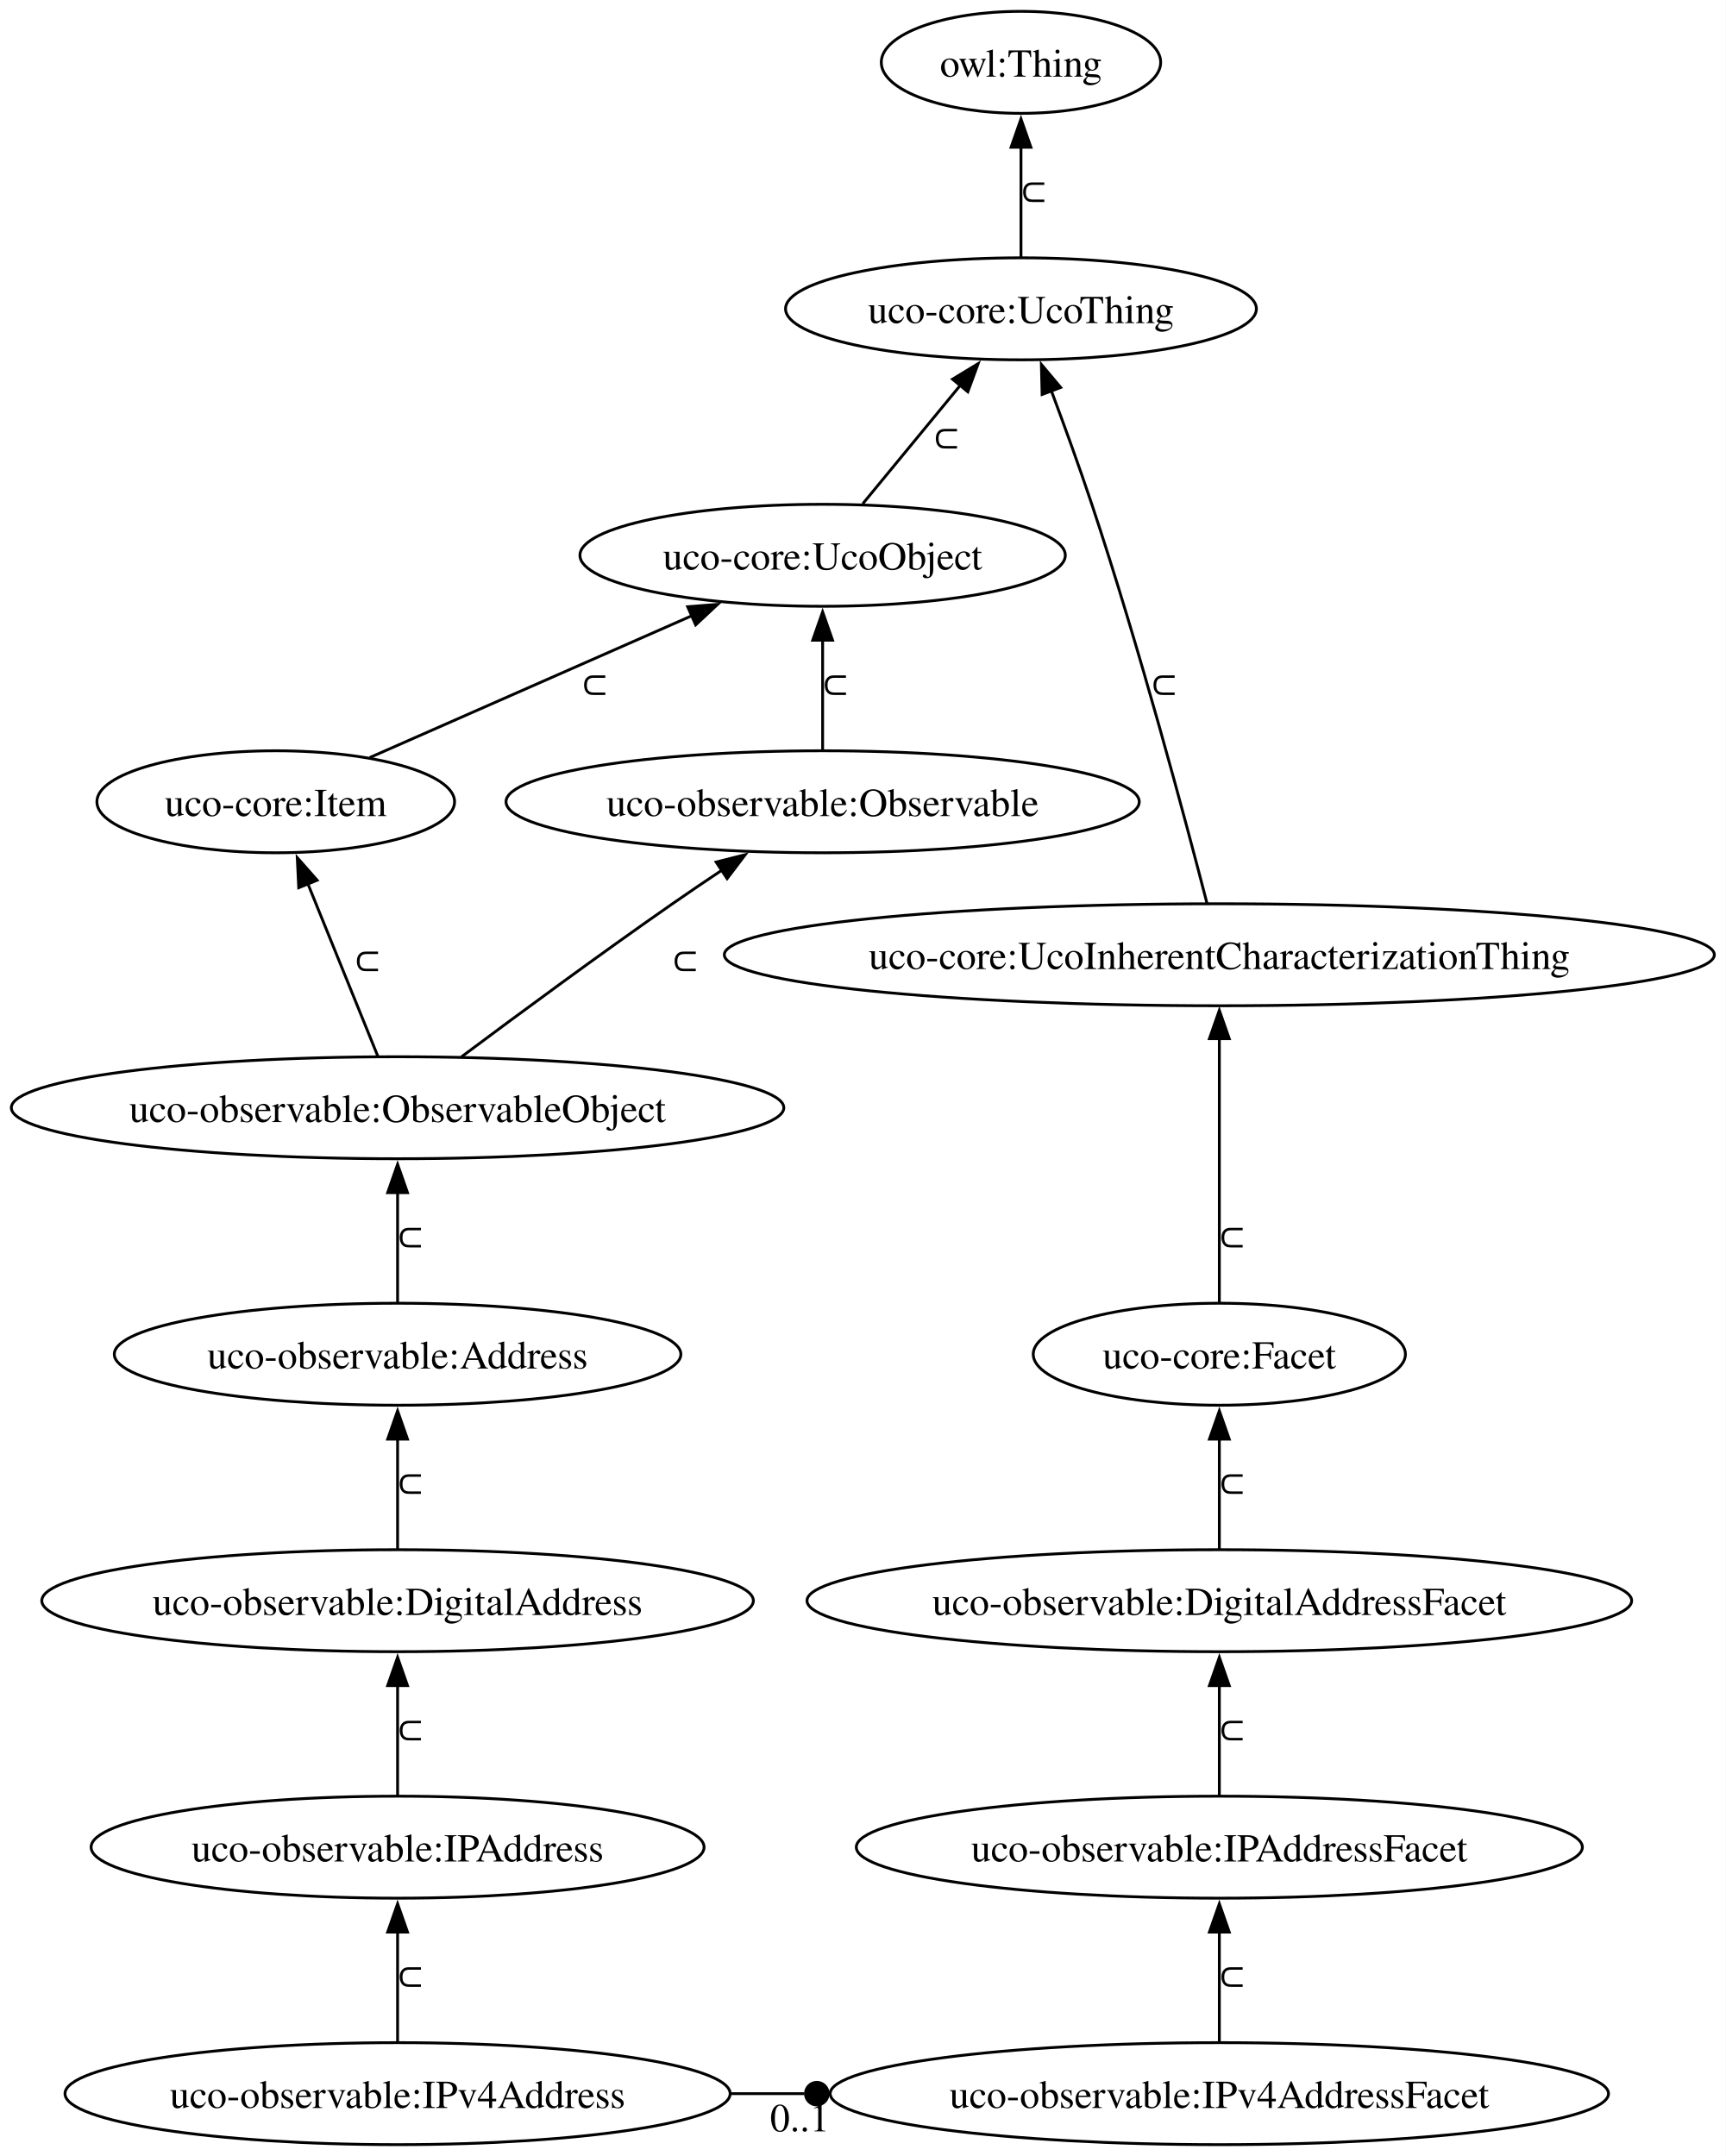
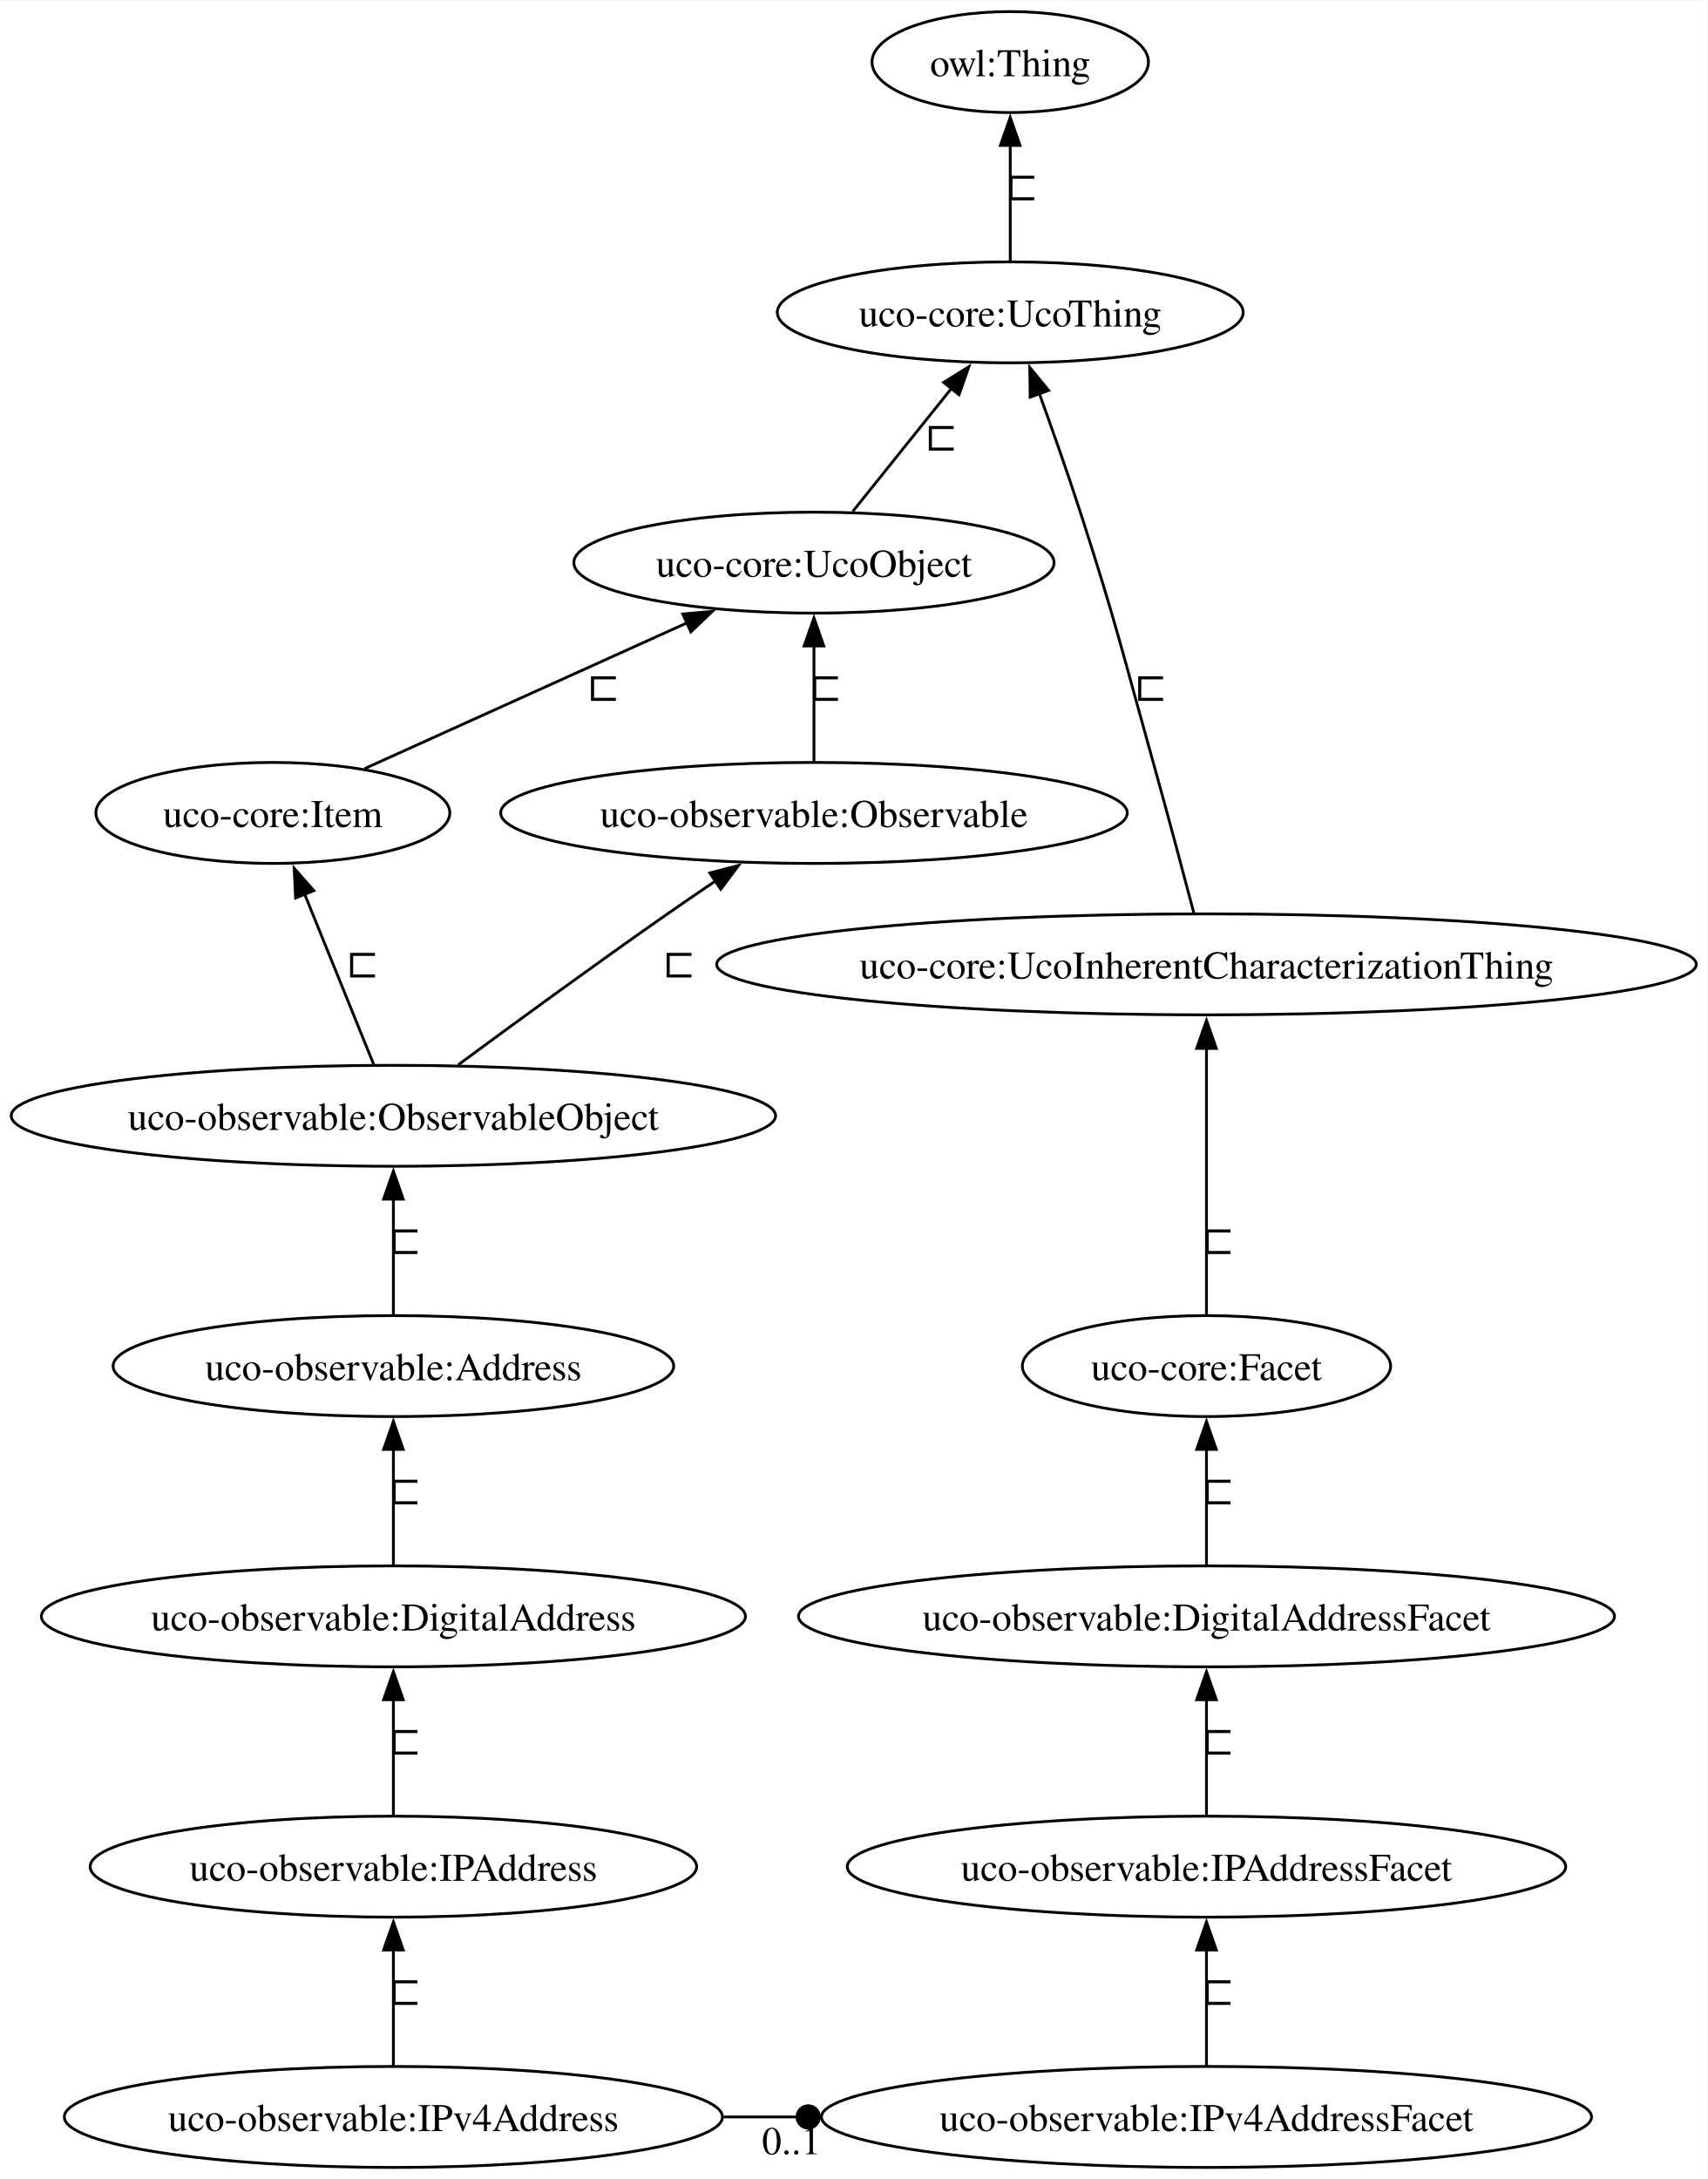
- <svg xmlns="http://www.w3.org/2000/svg" xmlns:xlink="http://www.w3.org/1999/xlink" width="609pt" height="761pt" viewBox="0.00 0.00 609.01 761.00">
-   <g id="graph0" class="graph" transform="scale(1 1) rotate(0) translate(4 757)">
-     <polygon fill="white" stroke="none" points="-4,4 -4,-757 605.01,-757 605.01,4 -4,4" />
+ <svg xmlns="http://www.w3.org/2000/svg" xmlns:xlink="http://www.w3.org/1999/xlink" width="609pt" height="777pt" viewBox="0.00 0.00 609.01 776.75">
+   <g id="graph0" class="graph" transform="scale(1 1) rotate(0) translate(4 772.75)">
+     <polygon fill="white" stroke="none" points="-4,4 -4,-772.75 605.01,-772.75 605.01,4 -4,4" />
    <g id="node1" class="node">
      <g id="a_node1">
        <a xlink:title="http://www.w3.org/2002/07/owl#Thing">
-           <ellipse fill="none" stroke="black" cx="356.31" cy="-735" rx="49.3" ry="18" />
-           <text text-anchor="middle" x="356.31" y="-729.95" font-family="Times,serif" font-size="14.00">owl:Thing</text>
+           <ellipse fill="none" stroke="black" cx="356.31" cy="-750.75" rx="49.3" ry="18" />
+           <text text-anchor="middle" x="356.31" y="-745.7" font-family="Times,serif" font-size="14.00">owl:Thing</text>
        </a>
      </g>
    </g>
    <g id="node2" class="node">
      <g id="a_node2">
        <a xlink:title="https://ontology.unifiedcyberontology.org/uco/core/Facet">
-           <ellipse fill="none" stroke="black" cx="426.31" cy="-279" rx="65.68" ry="18" />
-           <text text-anchor="middle" x="426.31" y="-273.95" font-family="Times,serif" font-size="14.00">uco-core:Facet</text>
+           <ellipse fill="none" stroke="black" cx="426.31" cy="-285.75" rx="65.68" ry="18" />
+           <text text-anchor="middle" x="426.31" y="-280.7" font-family="Times,serif" font-size="14.00">uco-core:Facet</text>
        </a>
      </g>
    </g>
    <g id="node4" class="node">
      <g id="a_node4">
        <a xlink:title="https://ontology.unifiedcyberontology.org/uco/core/UcoInherentCharacterizationThing">
-           <ellipse fill="none" stroke="black" cx="426.31" cy="-420" rx="174.7" ry="18" />
-           <text text-anchor="middle" x="426.31" y="-414.95" font-family="Times,serif" font-size="14.00">uco-core:UcoInherentCharacterizationThing</text>
+           <ellipse fill="none" stroke="black" cx="426.31" cy="-429" rx="174.7" ry="18" />
+           <text text-anchor="middle" x="426.31" y="-423.95" font-family="Times,serif" font-size="14.00">uco-core:UcoInherentCharacterizationThing</text>
        </a>
      </g>
    </g>
    <g id="edge1" class="edge">
-       <path fill="none" stroke="black" d="M426.31,-297.32C426.31,-320.65 426.31,-362.47 426.31,-390.47" />
-       <polygon fill="black" stroke="black" points="422.81,-390.38 426.31,-400.38 429.81,-390.38 422.81,-390.38" />
-       <text text-anchor="middle" x="430.81" y="-316.7" font-family="Times,serif" font-size="14.00">⊂</text>
+       <path fill="none" stroke="black" d="M426.31,-304.07C426.31,-327.79 426.31,-370.69 426.31,-399.27" />
+       <polygon fill="black" stroke="black" points="422.81,-399.02 426.31,-409.02 429.81,-399.02 422.81,-399.02" />
+       <text text-anchor="middle" x="430.44" y="-325.7" font-family="Times,serif" font-size="14.00">⊏</text>
    </g>
    <g id="node3" class="node">
      <g id="a_node3">
        <a xlink:title="https://ontology.unifiedcyberontology.org/uco/core/Item">
-           <ellipse fill="none" stroke="black" cx="93.31" cy="-474" rx="63.12" ry="18" />
-           <text text-anchor="middle" x="93.31" y="-468.95" font-family="Times,serif" font-size="14.00">uco-core:Item</text>
+           <ellipse fill="none" stroke="black" cx="93.31" cy="-483" rx="63.12" ry="18" />
+           <text text-anchor="middle" x="93.31" y="-477.95" font-family="Times,serif" font-size="14.00">uco-core:Item</text>
        </a>
      </g>
    </g>
    <g id="node5" class="node">
      <g id="a_node5">
        <a xlink:title="https://ontology.unifiedcyberontology.org/uco/core/UcoObject">
-           <ellipse fill="none" stroke="black" cx="286.31" cy="-561" rx="85.64" ry="18" />
-           <text text-anchor="middle" x="286.31" y="-555.95" font-family="Times,serif" font-size="14.00">uco-core:UcoObject</text>
+           <ellipse fill="none" stroke="black" cx="286.31" cy="-572.25" rx="85.64" ry="18" />
+           <text text-anchor="middle" x="286.31" y="-567.2" font-family="Times,serif" font-size="14.00">uco-core:UcoObject</text>
        </a>
      </g>
    </g>
    <g id="edge2" class="edge">
-       <path fill="none" stroke="black" d="M126.49,-489.61C157.84,-503.42 205.16,-524.26 240.18,-539.68" />
-       <polygon fill="black" stroke="black" points="238.68,-542.85 249.24,-543.67 241.5,-536.44 238.68,-542.85" />
-       <text text-anchor="middle" x="205.87" y="-511.7" font-family="Times,serif" font-size="14.00">⊂</text>
+       <path fill="none" stroke="black" d="M126.05,-498.8C157.77,-513.14 206.11,-534.99 241.41,-550.95" />
+       <polygon fill="black" stroke="black" points="239.52,-553.94 250.07,-554.87 242.4,-547.56 239.52,-553.94" />
+       <text text-anchor="middle" x="211.22" y="-522.95" font-family="Times,serif" font-size="14.00">⊏</text>
    </g>
    <g id="node6" class="node">
      <g id="a_node6">
        <a xlink:title="https://ontology.unifiedcyberontology.org/uco/core/UcoThing">
-           <ellipse fill="none" stroke="black" cx="356.31" cy="-648" rx="83.08" ry="18" />
-           <text text-anchor="middle" x="356.31" y="-642.95" font-family="Times,serif" font-size="14.00">uco-core:UcoThing</text>
+           <ellipse fill="none" stroke="black" cx="356.31" cy="-661.5" rx="83.08" ry="18" />
+           <text text-anchor="middle" x="356.31" y="-656.45" font-family="Times,serif" font-size="14.00">uco-core:UcoThing</text>
        </a>
      </g>
    </g>
    <g id="edge3" class="edge">
-       <path fill="none" stroke="black" d="M421.94,-438.22C414.4,-467.41 398.16,-528.4 381.31,-579 376.87,-592.34 371.54,-607 366.95,-619.27" />
-       <polygon fill="black" stroke="black" points="363.77,-617.77 363.51,-628.36 370.32,-620.24 363.77,-617.77" />
-       <text text-anchor="middle" x="406.81" y="-511.7" font-family="Times,serif" font-size="14.00">⊂</text>
+       <path fill="none" stroke="black" d="M421.81,-447.25C418.03,-461.64 412.43,-482.69 407.31,-501 396.19,-540.79 394.02,-550.94 381.31,-590.25 376.75,-604.35 371.27,-619.89 366.61,-632.75" />
+       <polygon fill="black" stroke="black" points="363.43,-631.26 363.28,-641.85 370,-633.66 363.43,-631.26" />
+       <text text-anchor="middle" x="406.38" y="-522.95" font-family="Times,serif" font-size="14.00">⊏</text>
    </g>
    <g id="edge4" class="edge">
-       <path fill="none" stroke="black" d="M300.48,-579.2C310.34,-591.18 323.69,-607.38 334.85,-620.94" />
-       <polygon fill="black" stroke="black" points="332.15,-623.16 341.2,-628.66 337.55,-618.71 332.15,-623.16" />
-       <text text-anchor="middle" x="330" y="-598.7" font-family="Times,serif" font-size="14.00">⊂</text>
+       <path fill="none" stroke="black" d="M300.14,-590.49C310.21,-603.04 324.02,-620.25 335.42,-634.47" />
+       <polygon fill="black" stroke="black" points="332.58,-636.51 341.56,-642.12 338.04,-632.13 332.58,-636.51" />
+       <text text-anchor="middle" x="331.71" y="-612.2" font-family="Times,serif" font-size="14.00">⊏</text>
    </g>
    <g id="edge5" class="edge">
-       <path fill="none" stroke="black" d="M356.31,-666.2C356.31,-677.42 356.31,-692.33 356.31,-705.31" />
-       <polygon fill="black" stroke="black" points="352.81,-705.02 356.31,-715.02 359.81,-705.02 352.81,-705.02" />
-       <text text-anchor="middle" x="360.81" y="-685.7" font-family="Times,serif" font-size="14.00">⊂</text>
+       <path fill="none" stroke="black" d="M356.31,-679.74C356.31,-691.57 356.31,-707.55 356.31,-721.25" />
+       <polygon fill="black" stroke="black" points="352.81,-721.03 356.31,-731.03 359.81,-721.03 352.81,-721.03" />
+       <text text-anchor="middle" x="360.44" y="-701.45" font-family="Times,serif" font-size="14.00">⊏</text>
    </g>
    <g id="node7" class="node">
      <g id="a_node7">
        <a xlink:title="https://ontology.unifiedcyberontology.org/uco/observable/Address">
-           <ellipse fill="none" stroke="black" cx="136.31" cy="-279" rx="99.97" ry="18" />
-           <text text-anchor="middle" x="136.31" y="-273.95" font-family="Times,serif" font-size="14.00">uco-observable:Address</text>
+           <ellipse fill="none" stroke="black" cx="136.31" cy="-285.75" rx="99.97" ry="18" />
+           <text text-anchor="middle" x="136.31" y="-280.7" font-family="Times,serif" font-size="14.00">uco-observable:Address</text>
        </a>
      </g>
    </g>
    <g id="node15" class="node">
      <g id="a_node15">
        <a xlink:title="https://ontology.unifiedcyberontology.org/uco/observable/ObservableObject">
-           <ellipse fill="none" stroke="black" cx="136.31" cy="-366" rx="136.31" ry="18" />
-           <text text-anchor="middle" x="136.31" y="-360.95" font-family="Times,serif" font-size="14.00">uco-observable:ObservableObject</text>
+           <ellipse fill="none" stroke="black" cx="136.31" cy="-375" rx="136.31" ry="18" />
+           <text text-anchor="middle" x="136.31" y="-369.95" font-family="Times,serif" font-size="14.00">uco-observable:ObservableObject</text>
        </a>
      </g>
    </g>
    <g id="edge6" class="edge">
-       <path fill="none" stroke="black" d="M136.31,-297.2C136.31,-308.42 136.31,-323.33 136.31,-336.31" />
-       <polygon fill="black" stroke="black" points="132.81,-336.02 136.31,-346.02 139.81,-336.02 132.81,-336.02" />
-       <text text-anchor="middle" x="140.81" y="-316.7" font-family="Times,serif" font-size="14.00">⊂</text>
+       <path fill="none" stroke="black" d="M136.31,-303.99C136.31,-315.82 136.31,-331.8 136.31,-345.5" />
+       <polygon fill="black" stroke="black" points="132.81,-345.28 136.31,-355.28 139.81,-345.28 132.81,-345.28" />
+       <text text-anchor="middle" x="140.44" y="-325.7" font-family="Times,serif" font-size="14.00">⊏</text>
    </g>
    <g id="node8" class="node">
      <g id="a_node8">
        <a xlink:title="https://ontology.unifiedcyberontology.org/uco/observable/DigitalAddress">
-           <ellipse fill="none" stroke="black" cx="136.31" cy="-192" rx="125.56" ry="18" />
-           <text text-anchor="middle" x="136.31" y="-186.95" font-family="Times,serif" font-size="14.00">uco-observable:DigitalAddress</text>
+           <ellipse fill="none" stroke="black" cx="136.31" cy="-196.5" rx="125.56" ry="18" />
+           <text text-anchor="middle" x="136.31" y="-191.45" font-family="Times,serif" font-size="14.00">uco-observable:DigitalAddress</text>
        </a>
      </g>
    </g>
    <g id="edge7" class="edge">
-       <path fill="none" stroke="black" d="M136.31,-210.2C136.31,-221.42 136.31,-236.33 136.31,-249.31" />
-       <polygon fill="black" stroke="black" points="132.81,-249.02 136.31,-259.02 139.81,-249.02 132.81,-249.02" />
-       <text text-anchor="middle" x="140.81" y="-229.7" font-family="Times,serif" font-size="14.00">⊂</text>
+       <path fill="none" stroke="black" d="M136.31,-214.74C136.31,-226.57 136.31,-242.55 136.31,-256.25" />
+       <polygon fill="black" stroke="black" points="132.81,-256.03 136.31,-266.03 139.81,-256.03 132.81,-256.03" />
+       <text text-anchor="middle" x="140.44" y="-236.45" font-family="Times,serif" font-size="14.00">⊏</text>
    </g>
    <g id="node9" class="node">
      <g id="a_node9">
        <a xlink:title="https://ontology.unifiedcyberontology.org/uco/observable/DigitalAddressFacet">
-           <ellipse fill="none" stroke="black" cx="426.31" cy="-192" rx="145.52" ry="18" />
-           <text text-anchor="middle" x="426.31" y="-186.95" font-family="Times,serif" font-size="14.00">uco-observable:DigitalAddressFacet</text>
+           <ellipse fill="none" stroke="black" cx="426.31" cy="-196.5" rx="145.52" ry="18" />
+           <text text-anchor="middle" x="426.31" y="-191.45" font-family="Times,serif" font-size="14.00">uco-observable:DigitalAddressFacet</text>
        </a>
      </g>
    </g>
    <g id="edge8" class="edge">
-       <path fill="none" stroke="black" d="M426.31,-210.2C426.31,-221.42 426.31,-236.33 426.31,-249.31" />
-       <polygon fill="black" stroke="black" points="422.81,-249.02 426.31,-259.02 429.81,-249.02 422.81,-249.02" />
-       <text text-anchor="middle" x="430.81" y="-229.7" font-family="Times,serif" font-size="14.00">⊂</text>
+       <path fill="none" stroke="black" d="M426.31,-214.74C426.31,-226.57 426.31,-242.55 426.31,-256.25" />
+       <polygon fill="black" stroke="black" points="422.81,-256.03 426.31,-266.03 429.81,-256.03 422.81,-256.03" />
+       <text text-anchor="middle" x="430.44" y="-236.45" font-family="Times,serif" font-size="14.00">⊏</text>
    </g>
    <g id="node10" class="node">
      <g id="a_node10">
        <a xlink:title="https://ontology.unifiedcyberontology.org/uco/observable/IPAddress">
-           <ellipse fill="none" stroke="black" cx="136.31" cy="-105" rx="108.16" ry="18" />
-           <text text-anchor="middle" x="136.31" y="-99.95" font-family="Times,serif" font-size="14.00">uco-observable:IPAddress</text>
+           <ellipse fill="none" stroke="black" cx="136.31" cy="-107.25" rx="108.16" ry="18" />
+           <text text-anchor="middle" x="136.31" y="-102.2" font-family="Times,serif" font-size="14.00">uco-observable:IPAddress</text>
        </a>
      </g>
    </g>
    <g id="edge9" class="edge">
-       <path fill="none" stroke="black" d="M136.31,-123.2C136.31,-134.42 136.31,-149.33 136.31,-162.31" />
-       <polygon fill="black" stroke="black" points="132.81,-162.02 136.31,-172.02 139.81,-162.02 132.81,-162.02" />
-       <text text-anchor="middle" x="140.81" y="-142.7" font-family="Times,serif" font-size="14.00">⊂</text>
+       <path fill="none" stroke="black" d="M136.31,-125.49C136.31,-137.32 136.31,-153.3 136.31,-167" />
+       <polygon fill="black" stroke="black" points="132.81,-166.78 136.31,-176.78 139.81,-166.78 132.81,-166.78" />
+       <text text-anchor="middle" x="140.44" y="-147.2" font-family="Times,serif" font-size="14.00">⊏</text>
    </g>
    <g id="node11" class="node">
      <g id="a_node11">
        <a xlink:title="https://ontology.unifiedcyberontology.org/uco/observable/IPAddressFacet">
-           <ellipse fill="none" stroke="black" cx="426.31" cy="-105" rx="128.12" ry="18" />
-           <text text-anchor="middle" x="426.31" y="-99.95" font-family="Times,serif" font-size="14.00">uco-observable:IPAddressFacet</text>
+           <ellipse fill="none" stroke="black" cx="426.31" cy="-107.25" rx="128.12" ry="18" />
+           <text text-anchor="middle" x="426.31" y="-102.2" font-family="Times,serif" font-size="14.00">uco-observable:IPAddressFacet</text>
        </a>
      </g>
    </g>
    <g id="edge10" class="edge">
-       <path fill="none" stroke="black" d="M426.31,-123.2C426.31,-134.42 426.31,-149.33 426.31,-162.31" />
-       <polygon fill="black" stroke="black" points="422.81,-162.02 426.31,-172.02 429.81,-162.02 422.81,-162.02" />
-       <text text-anchor="middle" x="430.81" y="-142.7" font-family="Times,serif" font-size="14.00">⊂</text>
+       <path fill="none" stroke="black" d="M426.31,-125.49C426.31,-137.32 426.31,-153.3 426.31,-167" />
+       <polygon fill="black" stroke="black" points="422.81,-166.78 426.31,-176.78 429.81,-166.78 422.81,-166.78" />
+       <text text-anchor="middle" x="430.44" y="-147.2" font-family="Times,serif" font-size="14.00">⊏</text>
    </g>
    <g id="node12" class="node">
      <g id="a_node12">
        <a xlink:title="https://ontology.unifiedcyberontology.org/uco/observable/IPv4Address">
          <ellipse fill="none" stroke="black" cx="136.31" cy="-18" rx="117.37" ry="18" />
          <text text-anchor="middle" x="136.31" y="-12.95" font-family="Times,serif" font-size="14.00">uco-observable:IPv4Address</text>
        </a>
      </g>
    </g>
    <g id="edge11" class="edge">
-       <path fill="none" stroke="black" d="M136.31,-36.2C136.31,-47.42 136.31,-62.33 136.31,-75.31" />
-       <polygon fill="black" stroke="black" points="132.81,-75.02 136.31,-85.02 139.81,-75.02 132.81,-75.02" />
-       <text text-anchor="middle" x="140.81" y="-55.7" font-family="Times,serif" font-size="14.00">⊂</text>
+       <path fill="none" stroke="black" d="M136.31,-36.24C136.31,-48.07 136.31,-64.05 136.31,-77.75" />
+       <polygon fill="black" stroke="black" points="132.81,-77.53 136.31,-87.53 139.81,-77.53 132.81,-77.53" />
+       <text text-anchor="middle" x="140.44" y="-57.95" font-family="Times,serif" font-size="14.00">⊏</text>
    </g>
    <g id="node13" class="node">
      <g id="a_node13">
        <a xlink:title="https://ontology.unifiedcyberontology.org/uco/observable/IPv4AddressFacet">
          <ellipse fill="none" stroke="black" cx="426.31" cy="-18" rx="137.34" ry="18" />
          <text text-anchor="middle" x="426.31" y="-12.95" font-family="Times,serif" font-size="14.00">uco-observable:IPv4AddressFacet</text>
        </a>
      </g>
    </g>
    <g id="edge12" class="edge">
      <path fill="none" stroke="black" d="M254.12,-18C262.69,-18 271.26,-18 279.83,-18" />
      <ellipse fill="black" stroke="black" cx="284.26" cy="-18" rx="4" ry="4" />
      <text text-anchor="middle" x="278.26" y="-4.7" font-family="Times,serif" font-size="14.00">0..1</text>
    </g>
    <g id="edge13" class="edge">
-       <path fill="none" stroke="black" d="M426.31,-36.2C426.31,-47.42 426.31,-62.33 426.31,-75.31" />
-       <polygon fill="black" stroke="black" points="422.81,-75.02 426.31,-85.02 429.81,-75.02 422.81,-75.02" />
-       <text text-anchor="middle" x="430.81" y="-55.7" font-family="Times,serif" font-size="14.00">⊂</text>
+       <path fill="none" stroke="black" d="M426.31,-36.24C426.31,-48.07 426.31,-64.05 426.31,-77.75" />
+       <polygon fill="black" stroke="black" points="422.81,-77.53 426.31,-87.53 429.81,-77.53 422.81,-77.53" />
+       <text text-anchor="middle" x="430.44" y="-57.95" font-family="Times,serif" font-size="14.00">⊏</text>
    </g>
    <g id="node14" class="node">
      <g id="a_node14">
        <a xlink:title="https://ontology.unifiedcyberontology.org/uco/observable/Observable">
-           <ellipse fill="none" stroke="black" cx="286.31" cy="-474" rx="111.74" ry="18" />
-           <text text-anchor="middle" x="286.31" y="-468.95" font-family="Times,serif" font-size="14.00">uco-observable:Observable</text>
+           <ellipse fill="none" stroke="black" cx="286.31" cy="-483" rx="111.74" ry="18" />
+           <text text-anchor="middle" x="286.31" y="-477.95" font-family="Times,serif" font-size="14.00">uco-observable:Observable</text>
        </a>
      </g>
    </g>
    <g id="edge14" class="edge">
-       <path fill="none" stroke="black" d="M286.31,-492.2C286.31,-503.42 286.31,-518.33 286.31,-531.31" />
-       <polygon fill="black" stroke="black" points="282.81,-531.02 286.31,-541.02 289.81,-531.02 282.81,-531.02" />
-       <text text-anchor="middle" x="290.81" y="-511.7" font-family="Times,serif" font-size="14.00">⊂</text>
+       <path fill="none" stroke="black" d="M286.31,-501.24C286.31,-513.07 286.31,-529.05 286.31,-542.75" />
+       <polygon fill="black" stroke="black" points="282.81,-542.53 286.31,-552.53 289.81,-542.53 282.81,-542.53" />
+       <text text-anchor="middle" x="290.44" y="-522.95" font-family="Times,serif" font-size="14.00">⊏</text>
    </g>
    <g id="edge15" class="edge">
-       <path fill="none" stroke="black" d="M129.4,-384.03C122.73,-400.47 112.52,-425.65 104.66,-445.03" />
-       <polygon fill="black" stroke="black" points="101.43,-443.67 100.91,-454.26 107.92,-446.31 101.43,-443.67" />
-       <text text-anchor="middle" x="125.68" y="-414.2" font-family="Times,serif" font-size="14.00">⊂</text>
+       <path fill="none" stroke="black" d="M129.4,-393.03C122.73,-409.47 112.52,-434.65 104.66,-454.03" />
+       <polygon fill="black" stroke="black" points="101.43,-452.67 100.91,-463.26 107.92,-455.31 101.43,-452.67" />
+       <text text-anchor="middle" x="125.3" y="-424.32" font-family="Times,serif" font-size="14.00">⊏</text>
    </g>
    <g id="edge16" class="edge">
-       <path fill="none" stroke="black" d="M158.82,-383.95C178.34,-398.54 207.44,-420.01 233.31,-438 239.01,-441.97 245.12,-446.1 251.09,-450.08" />
-       <polygon fill="black" stroke="black" points="248.73,-452.72 259,-455.32 252.6,-446.88 248.73,-452.72" />
-       <text text-anchor="middle" x="237.81" y="-414.2" font-family="Times,serif" font-size="14.00">⊂</text>
+       <path fill="none" stroke="black" d="M159.44,-393.18C179.13,-407.72 208.26,-429 234.06,-447 239.57,-450.84 245.44,-454.86 251.2,-458.74" />
+       <polygon fill="black" stroke="black" points="249.16,-461.59 259.41,-464.26 253.06,-455.78 249.16,-461.59" />
+       <text text-anchor="middle" x="238.19" y="-424.32" font-family="Times,serif" font-size="14.00">⊏</text>
    </g>
  </g>
</svg>
